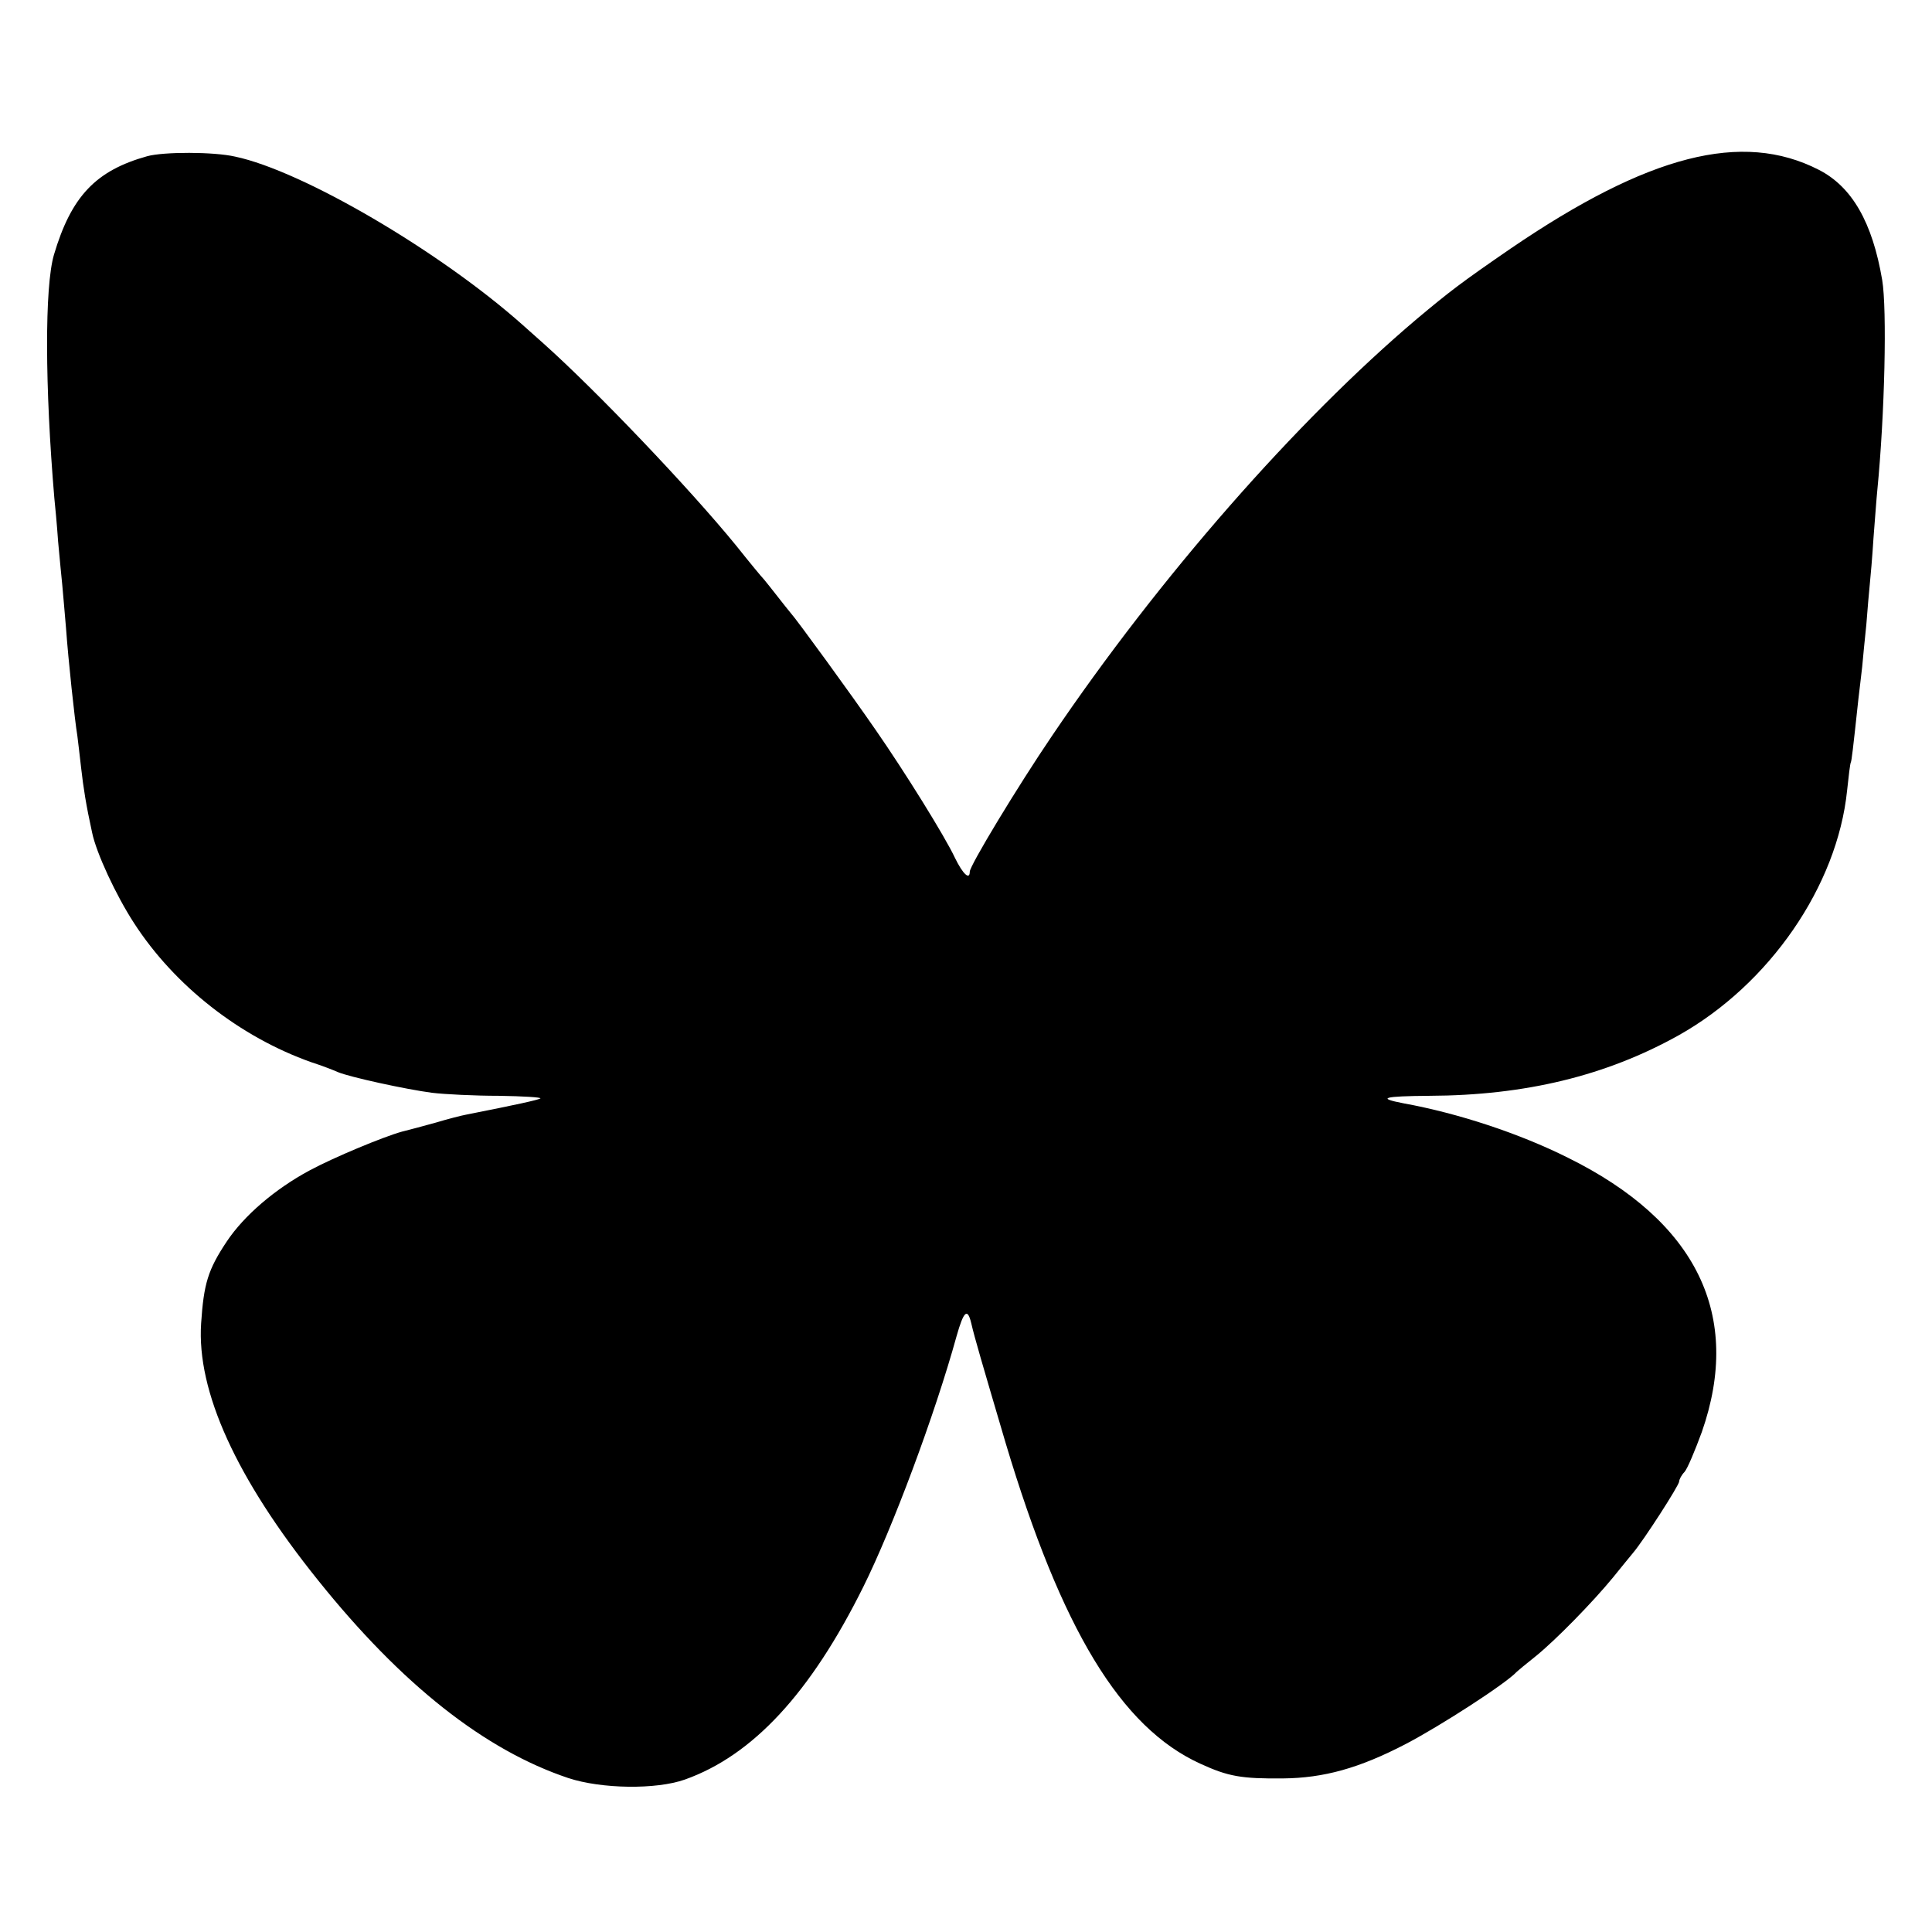
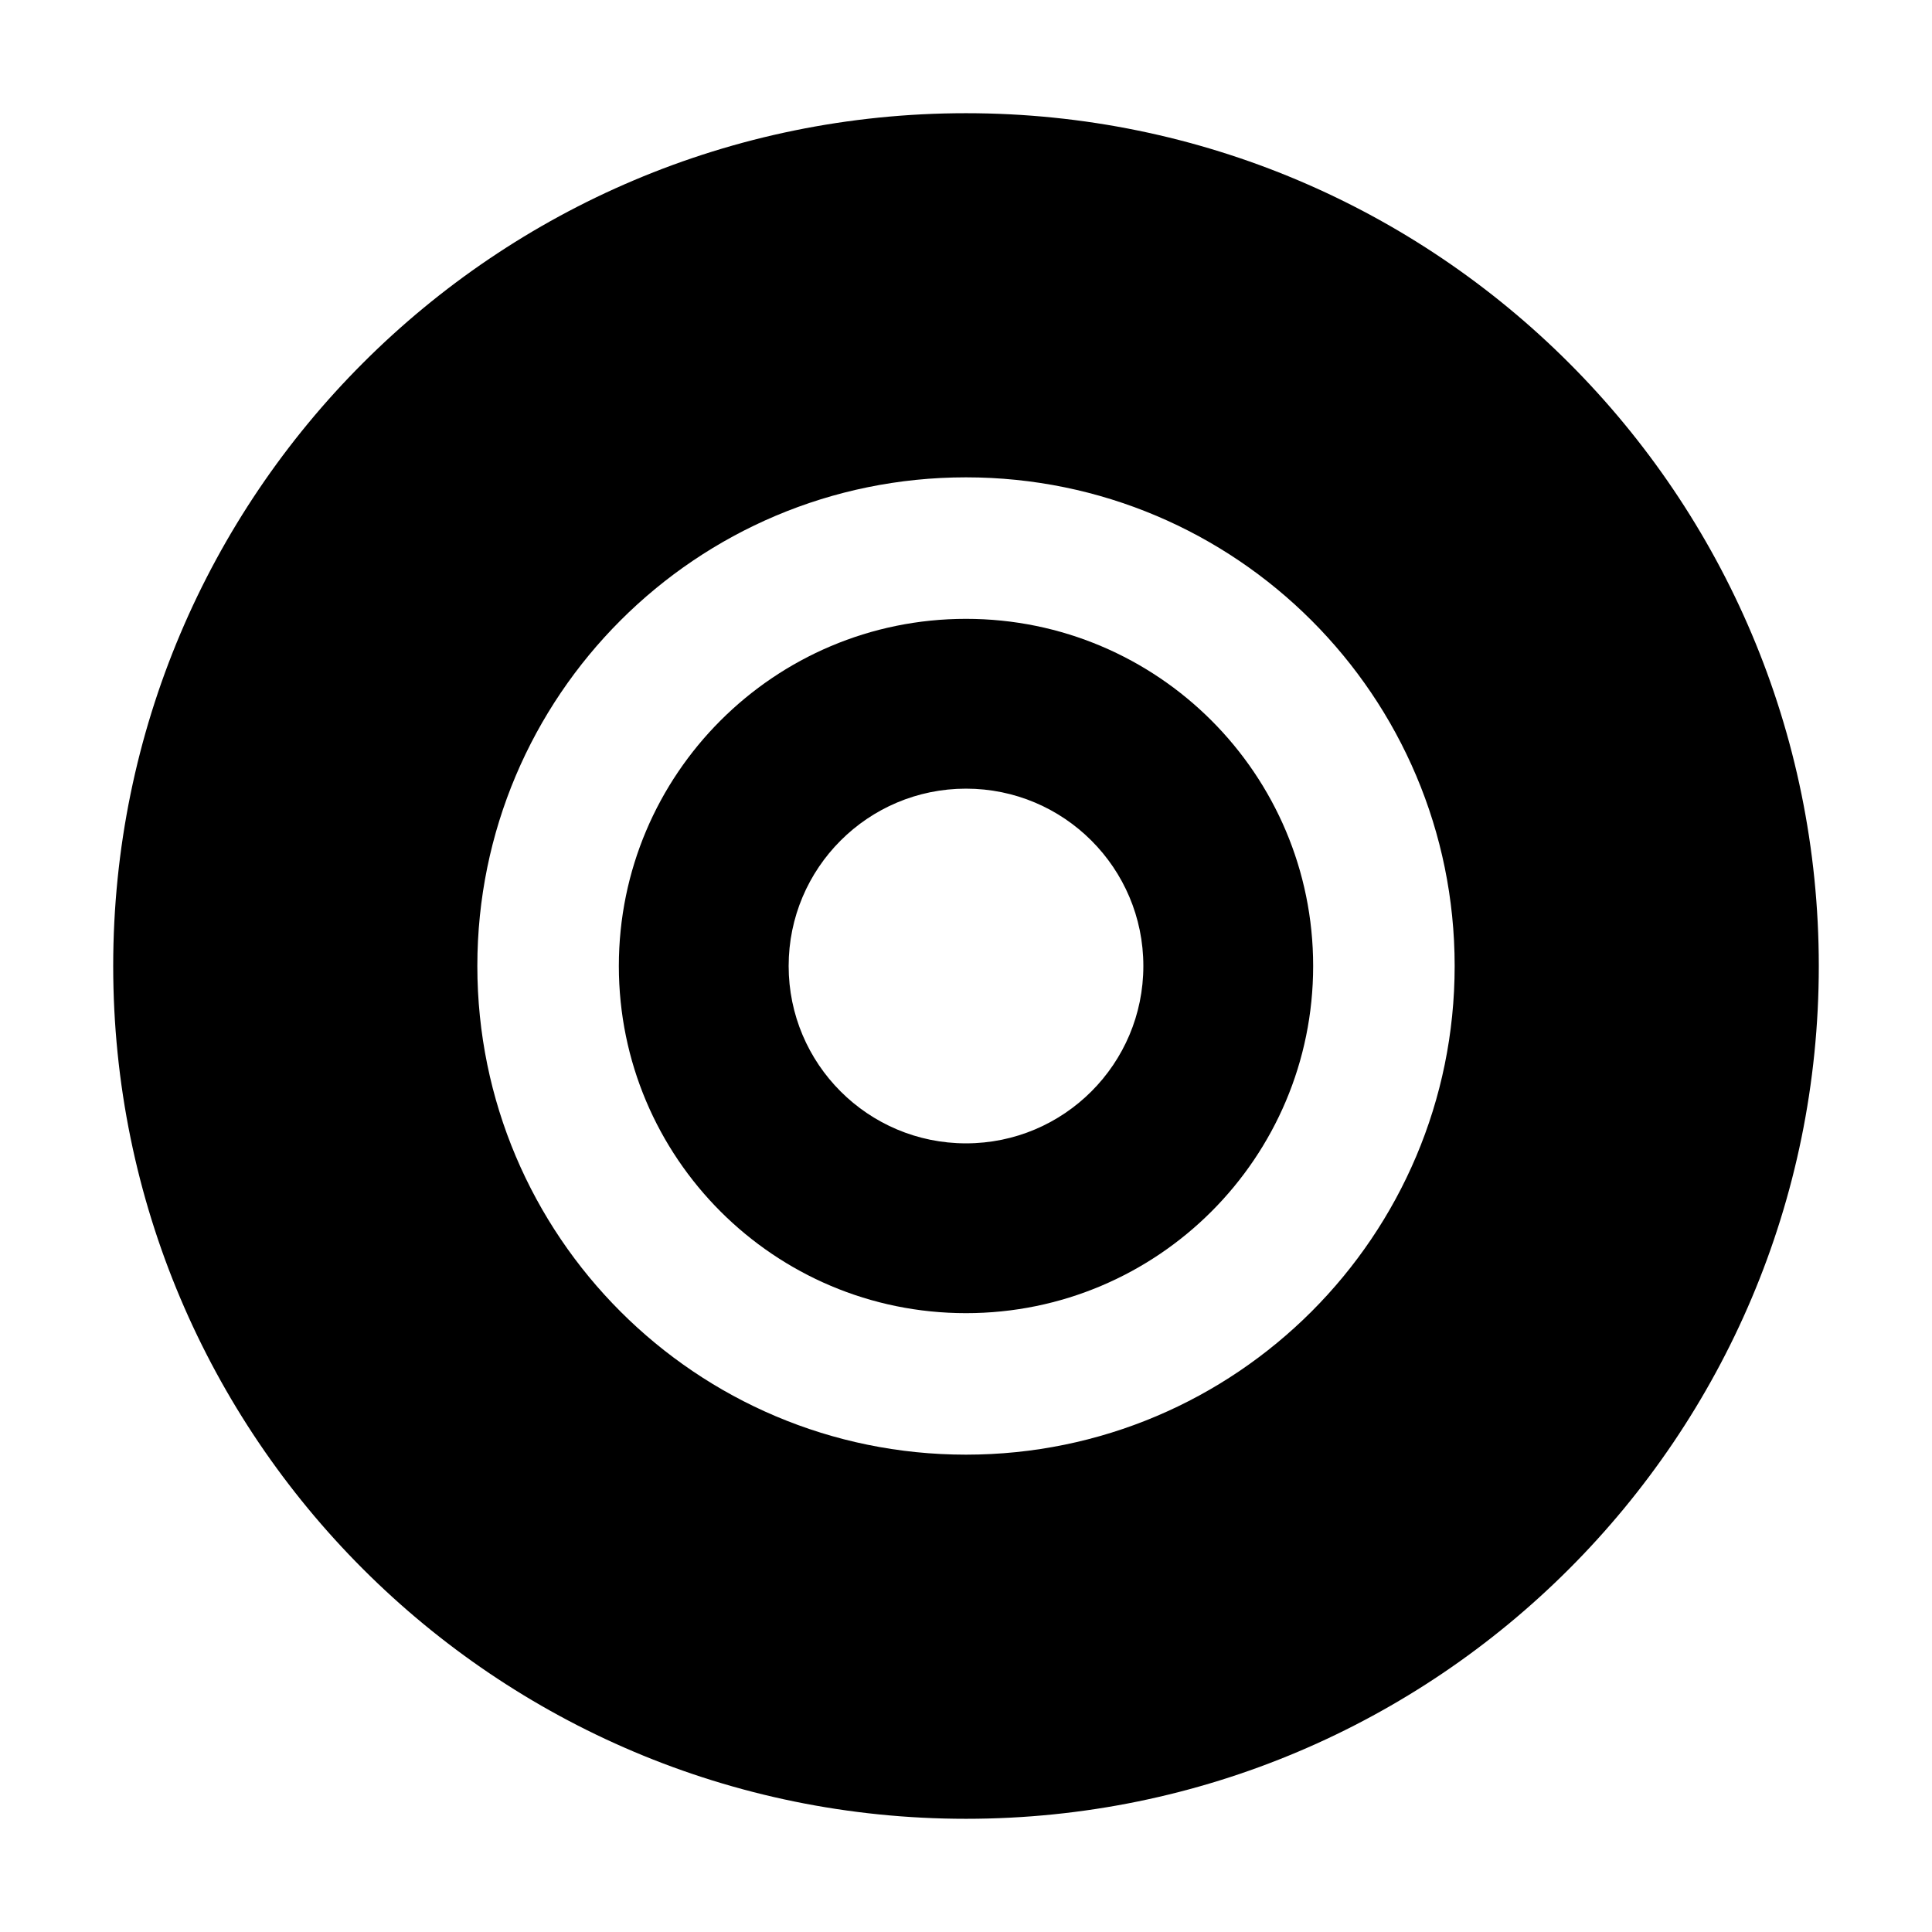
- <svg xmlns="http://www.w3.org/2000/svg" version="1.0" width="512pt" height="512pt" viewBox="0 0 512 512" preserveAspectRatio="xMidYMid meet">
-   <g transform="translate(0,512) scale(0.1,-0.1)" fill="#000000" stroke="none">
-     <path d="M390 4706 c-136 -38 -201 -106 -247 -261 -25 -85 -24 -350 1 -645 2 -19 7 -71 10 -115 4 -44 9 -96 11 -115 2 -19 6 -71 10 -115 6 -84 23 -243 30 -285 2 -14 6 -52 10 -85 6 -53 13 -98 29 -171 11 -54 63 -166 111 -240 108 -167 281 -302 470 -369 28 -9 59 -21 70 -26 30 -13 181 -46 250 -55 33 -4 113 -8 177 -8 64 -1 114 -4 110 -7 -6 -4 -65 -17 -197 -43 -11 -2 -47 -11 -80 -21 -33 -9 -73 -20 -90 -24 -50 -14 -180 -68 -245 -103 -91 -49 -173 -119 -219 -188 -50 -75 -61 -112 -68 -217 -12 -180 93 -411 310 -681 222 -277 442 -450 663 -524 88 -29 233 -31 309 -4 180 64 333 229 473 511 77 155 189 454 247 664 19 67 29 76 39 34 9 -39 27 -100 91 -317 148 -494 305 -754 516 -850 74 -34 109 -40 219 -39 108 1 202 27 325 91 92 48 267 161 295 192 3 3 25 21 50 41 52 42 151 143 205 209 20 25 44 54 53 65 28 33 122 179 122 189 0 5 6 17 14 25 8 9 28 57 46 106 108 309 -13 558 -355 727 -130 65 -292 118 -435 144 -73 14 -54 19 68 20 254 1 468 53 660 160 241 135 421 396 447 649 4 38 8 72 10 75 2 5 5 28 20 168 3 23 7 61 10 85 2 23 7 74 11 112 3 39 7 86 9 105 2 19 7 76 10 125 4 50 8 106 10 125 20 204 26 480 13 558 -26 153 -80 247 -168 292 -203 104 -452 40 -817 -209 -131 -90 -162 -114 -248 -186 -319 -270 -683 -685 -967 -1105 -91 -134 -218 -344 -218 -360 0 -23 -18 -7 -39 36 -27 58 -135 231 -210 339 -64 93 -211 295 -226 311 -5 6 -21 26 -35 44 -14 18 -30 38 -35 44 -6 6 -39 46 -74 90 -124 152 -370 410 -511 536 -19 17 -44 39 -55 49 -218 194 -582 408 -762 446 -57 13 -189 13 -233 1z" />
-   </g>
+ <svg xmlns="http://www.w3.org/2000/svg" viewBox="0 0 1024 1024">
+   <path fill="#000" fill-rule="evenodd" d="M512 60a452 452 0 1 1 0 904 452 452 0 0 1 0-904Zm0 193a259 259 0 1 0 0 518 259 259 0 0 0 0-518Z" />
+   <path fill="#000" fill-rule="evenodd" d="M512 328a184 184 0 1 1 0 368 184 184 0 0 1 0-368Zm0 90a94 94 0 1 0 0 188 94 94 0 0 0 0-188Z" />
</svg>
